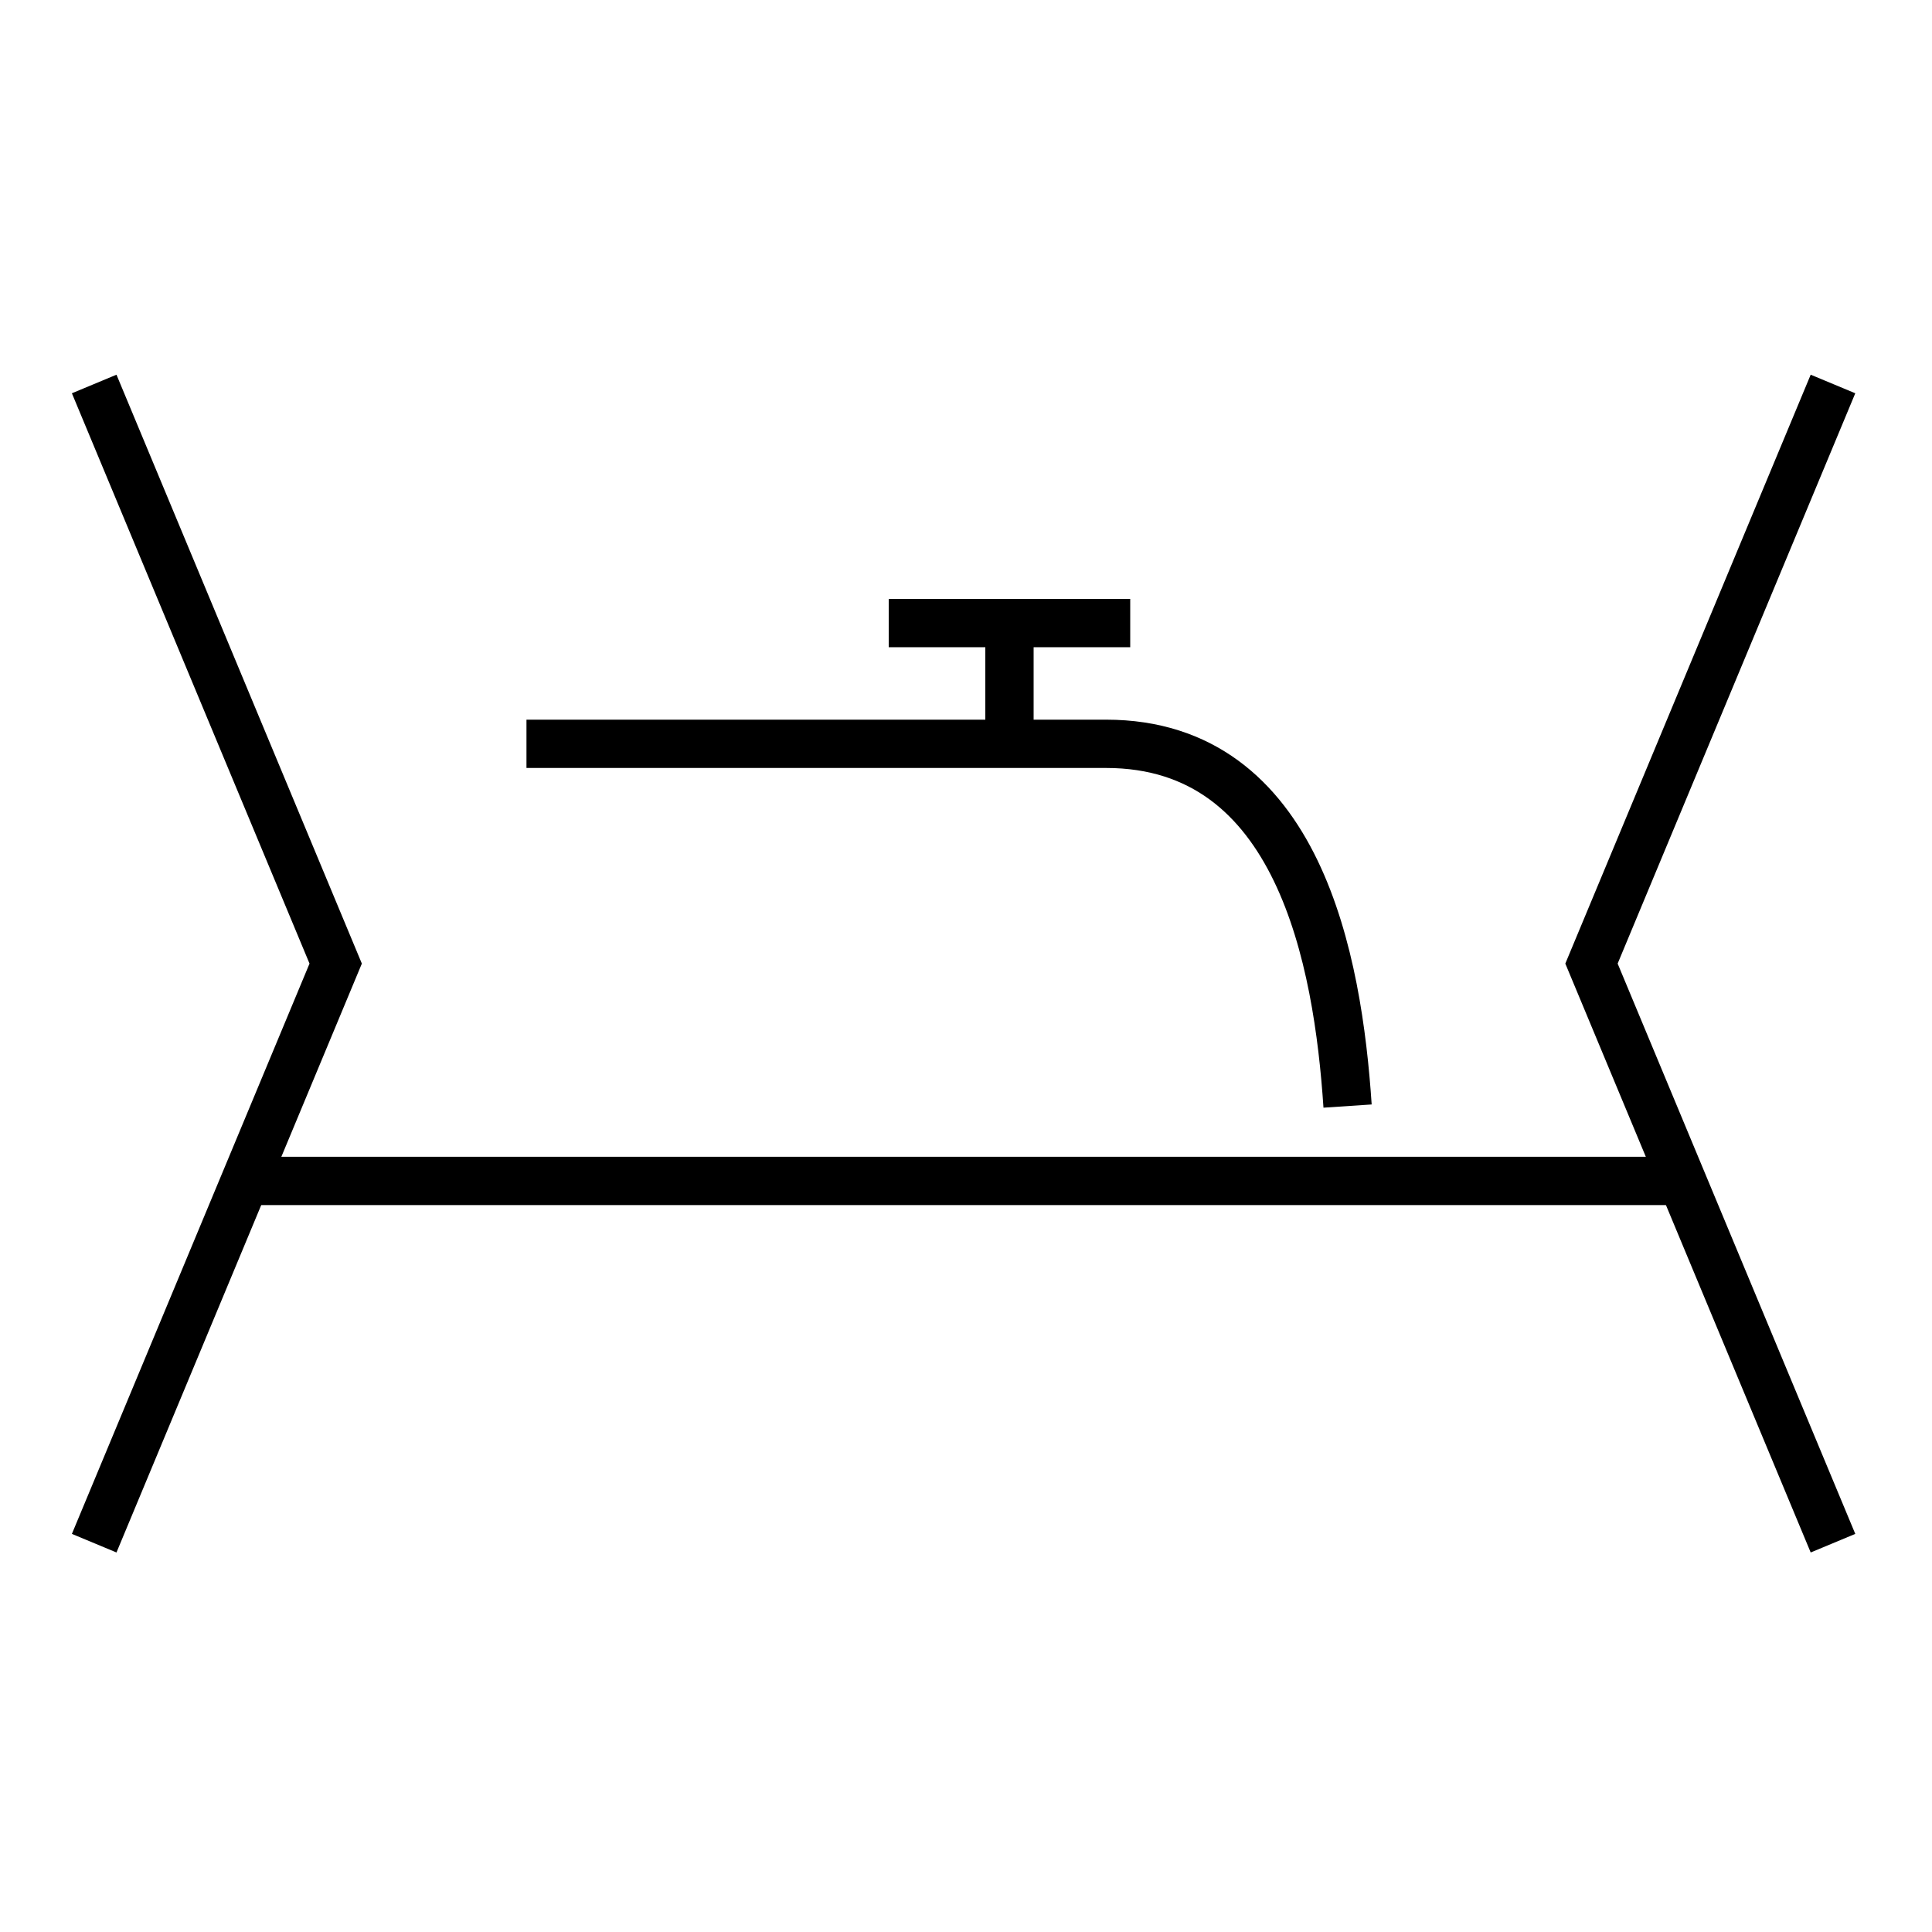
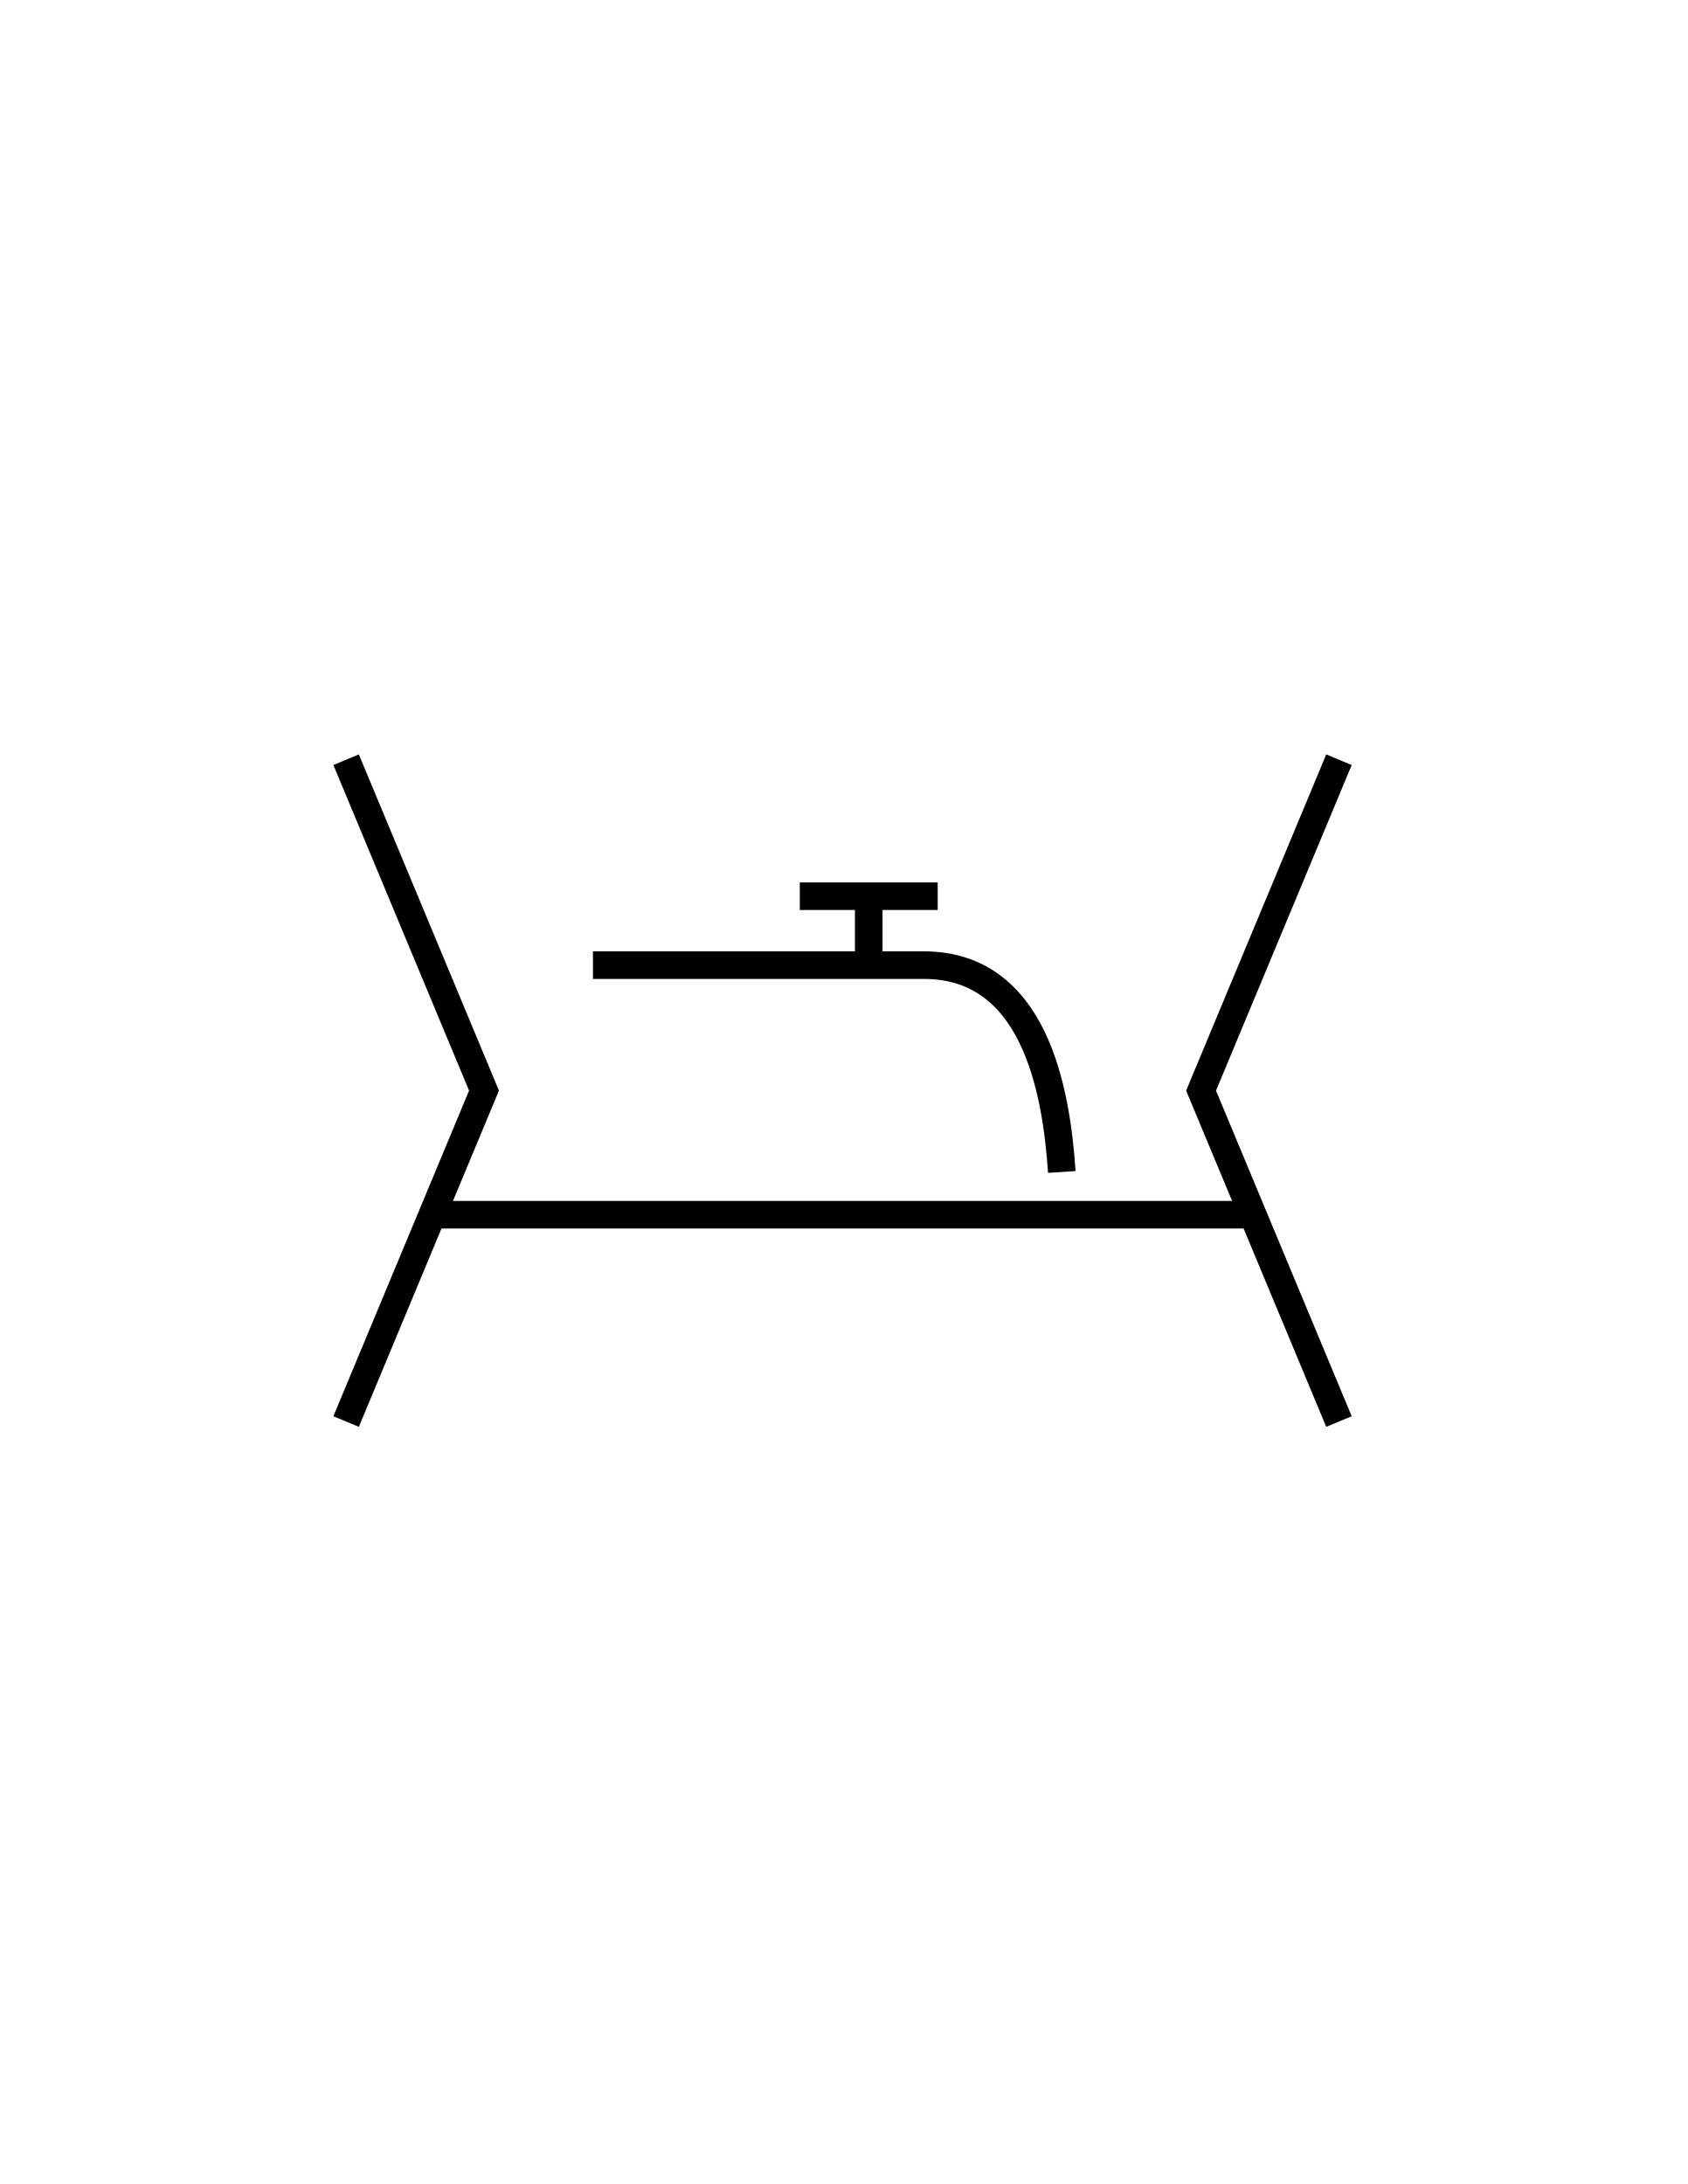
- <svg xmlns="http://www.w3.org/2000/svg" version="1.1" id="_2.S-G-USSW-------" x="0px" y="0px" width="400px" height="400px" viewBox="0 0 400 400" style="enable-background:new 0 0 400 400;" xml:space="preserve">
-   <g>
-     <line style="fill:none;stroke:#000000;stroke-width:10;" x1="49.5" y1="244.5" x2="349.5" y2="244.5" />
-     <polyline style="fill:none;stroke:#000000;stroke-width:10;" points="19.5,79.5 69.5,199.5 19.5,319.5  " />
-     <polyline style="fill:none;stroke:#000000;stroke-width:10;" points="379.5,79.5 329.5,199.5 379.5,319.5  " />
+ <svg xmlns="http://www.w3.org/2000/svg" version="1.1" id="Version_1.0" x="0px" y="0px" width="612px" height="792px" viewBox="0 0 612 792" style="enable-background:new 0 0 612 792;" xml:space="preserve">
+   <g id="frame" style="display:none;">
+     <rect id="_x3C_path_x3E_" x="126.082" y="276" style="display:inline;fill:none;stroke:#3A58A7;stroke-width:5;" width="360" height="240" />
  </g>
  <g>
-     <line style="fill:none;stroke:#000000;stroke-width:10;" x1="184" y1="129" x2="234" y2="129" />
-     <line style="fill:none;stroke:#000000;stroke-width:10;" x1="209" y1="154" x2="209" y2="129" />
-     <path style="fill:none;stroke:#000000;stroke-width:10;" d="M109,154h120c40,0,48,45,50,75" />
+     <line style="fill:none;stroke:#000000;stroke-width:10;" x1="155.5" y1="440.5" x2="455.5" y2="440.5" />
+     <polyline style="fill:none;stroke:#000000;stroke-width:10;" points="125.5,275.5 175.5,395.5 125.5,515.5  " />
+     <polyline style="fill:none;stroke:#000000;stroke-width:10;" points="485.5,275.5 435.5,395.5 485.5,515.5  " />
  </g>
-   <g id="frame" style="display:none;">
-     <rect id="_x3C_path_x3E_" x="20.082" y="80" style="display:inline;fill:none;stroke:#3A58A7;stroke-width:5;" width="360" height="240" />
+   <g>
+     <line style="fill:none;stroke:#000000;stroke-width:10;" x1="290" y1="325" x2="340" y2="325" />
+     <line style="fill:none;stroke:#000000;stroke-width:10;" x1="315" y1="350" x2="315" y2="325" />
+     <path style="fill:none;stroke:#000000;stroke-width:10;" d="M215,350h120c40,0,48,45,50,75" />
  </g>
</svg>
